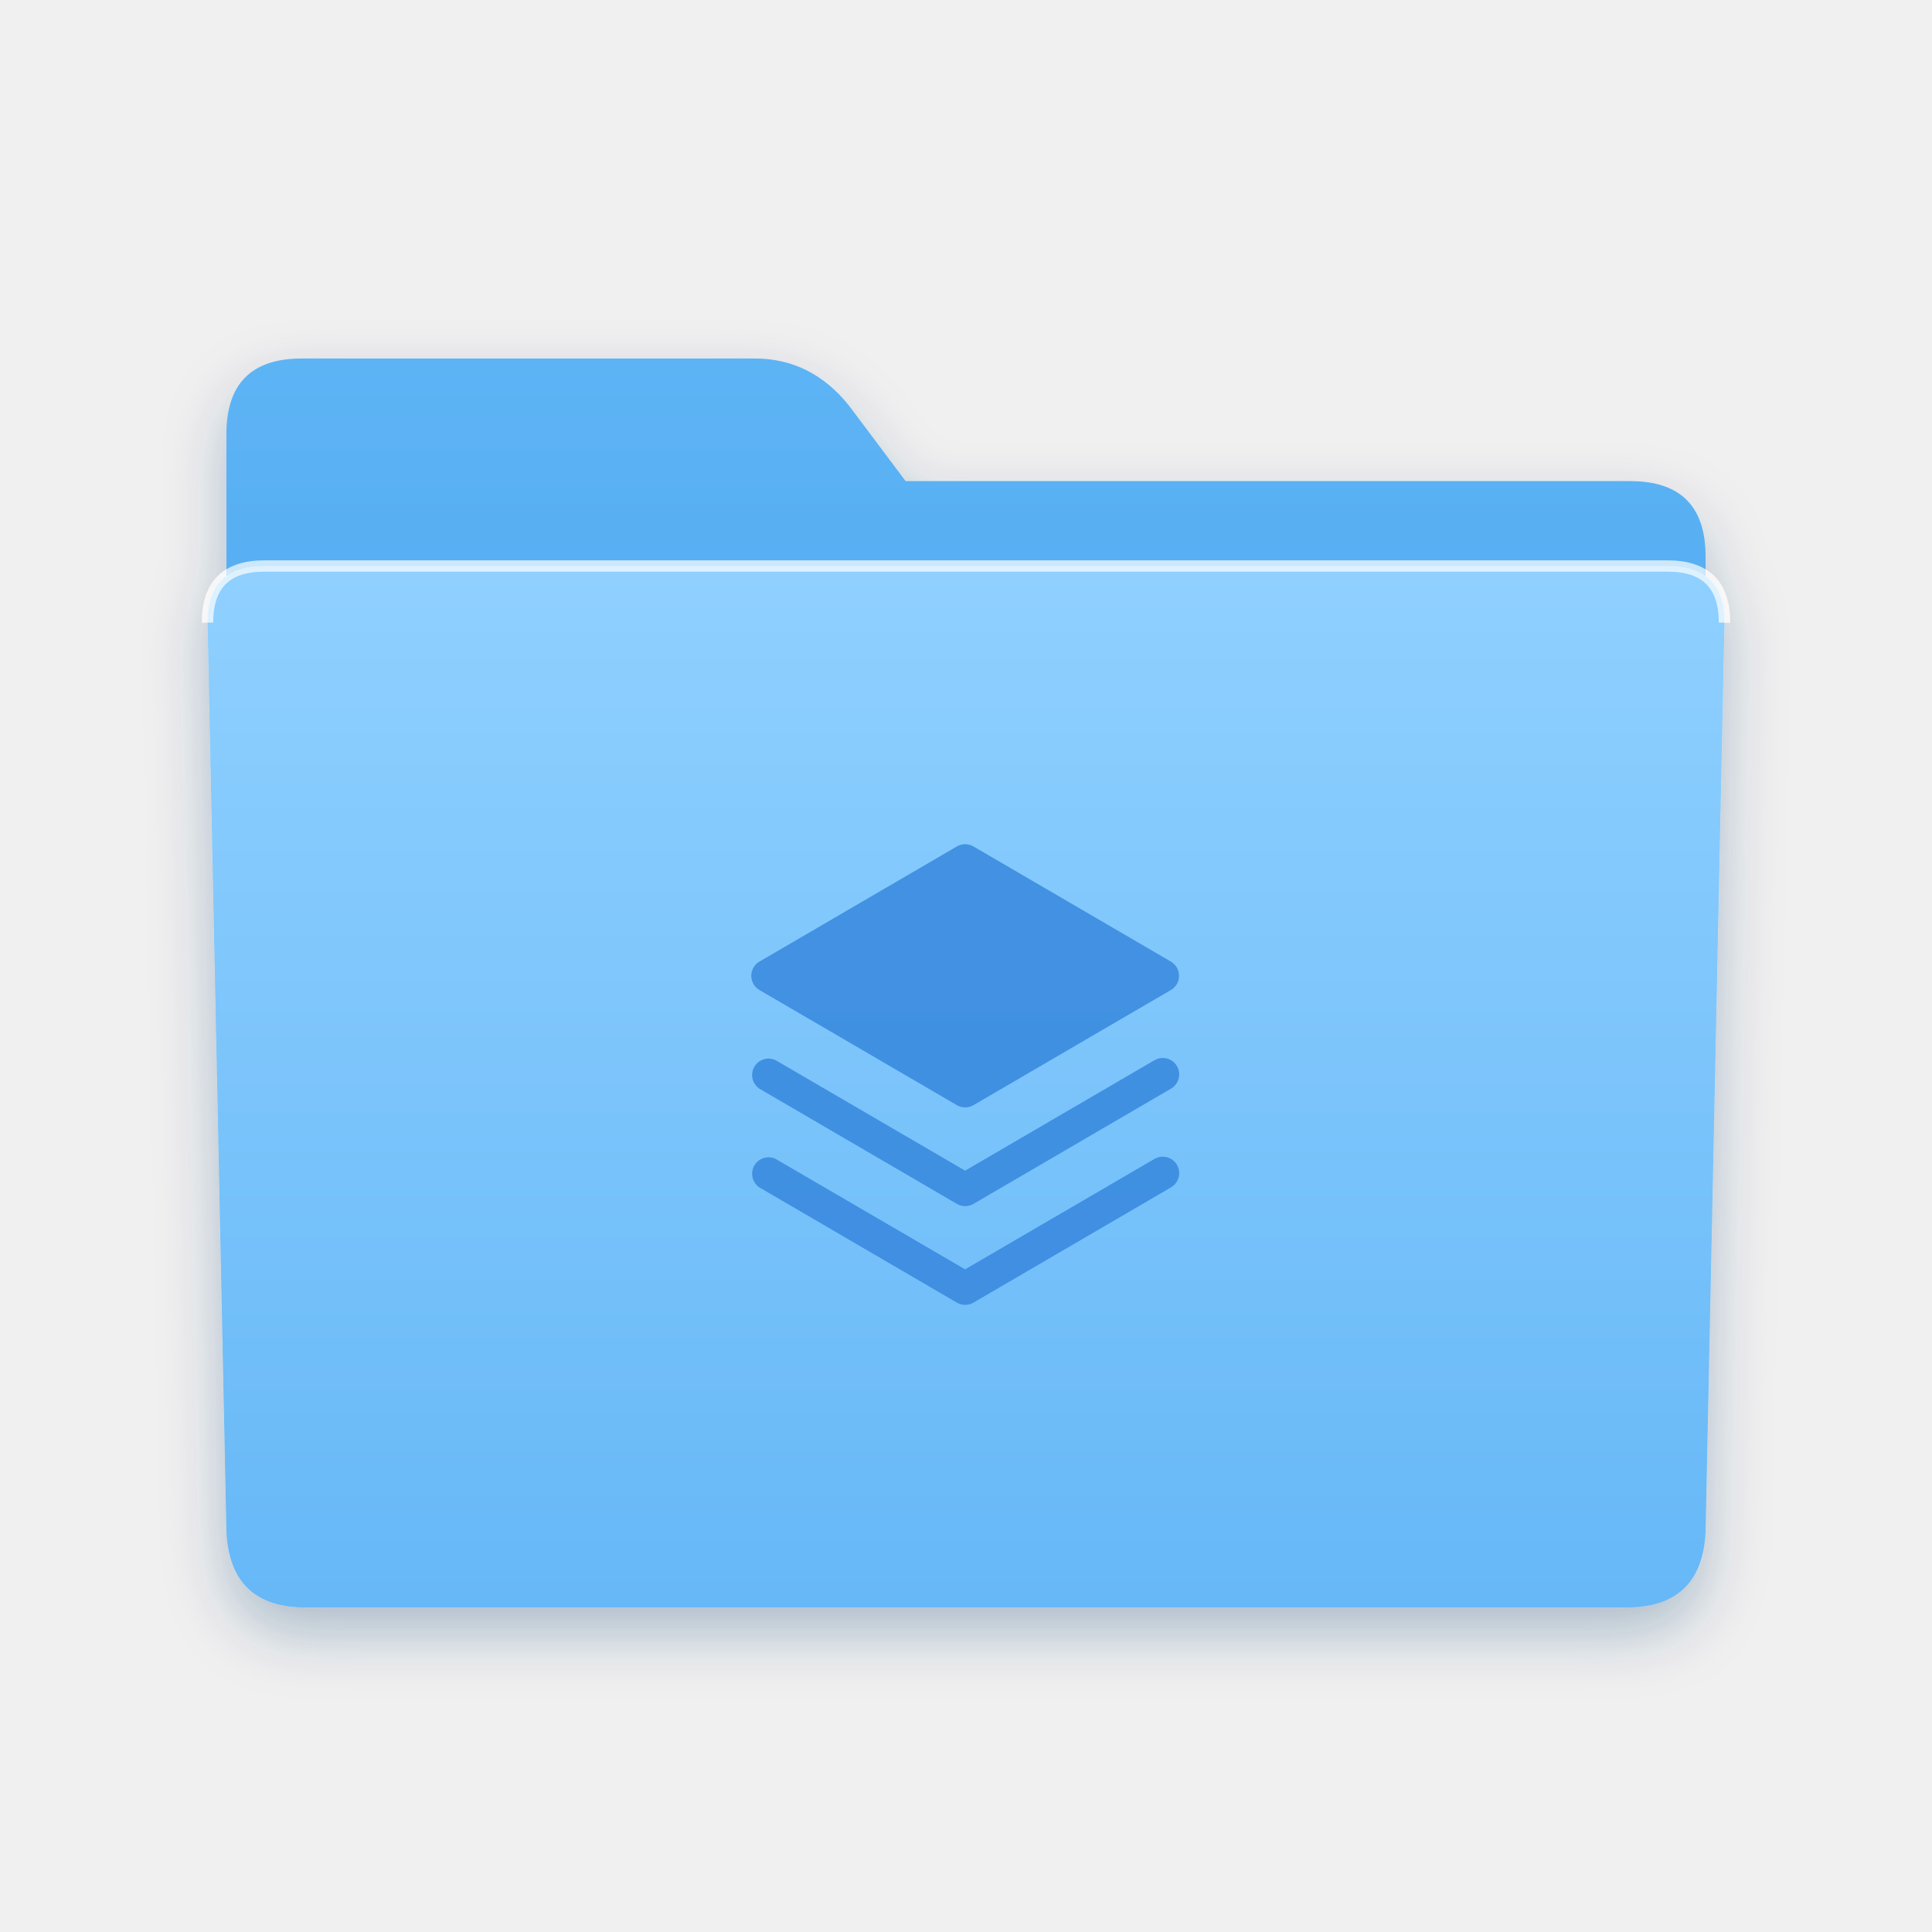
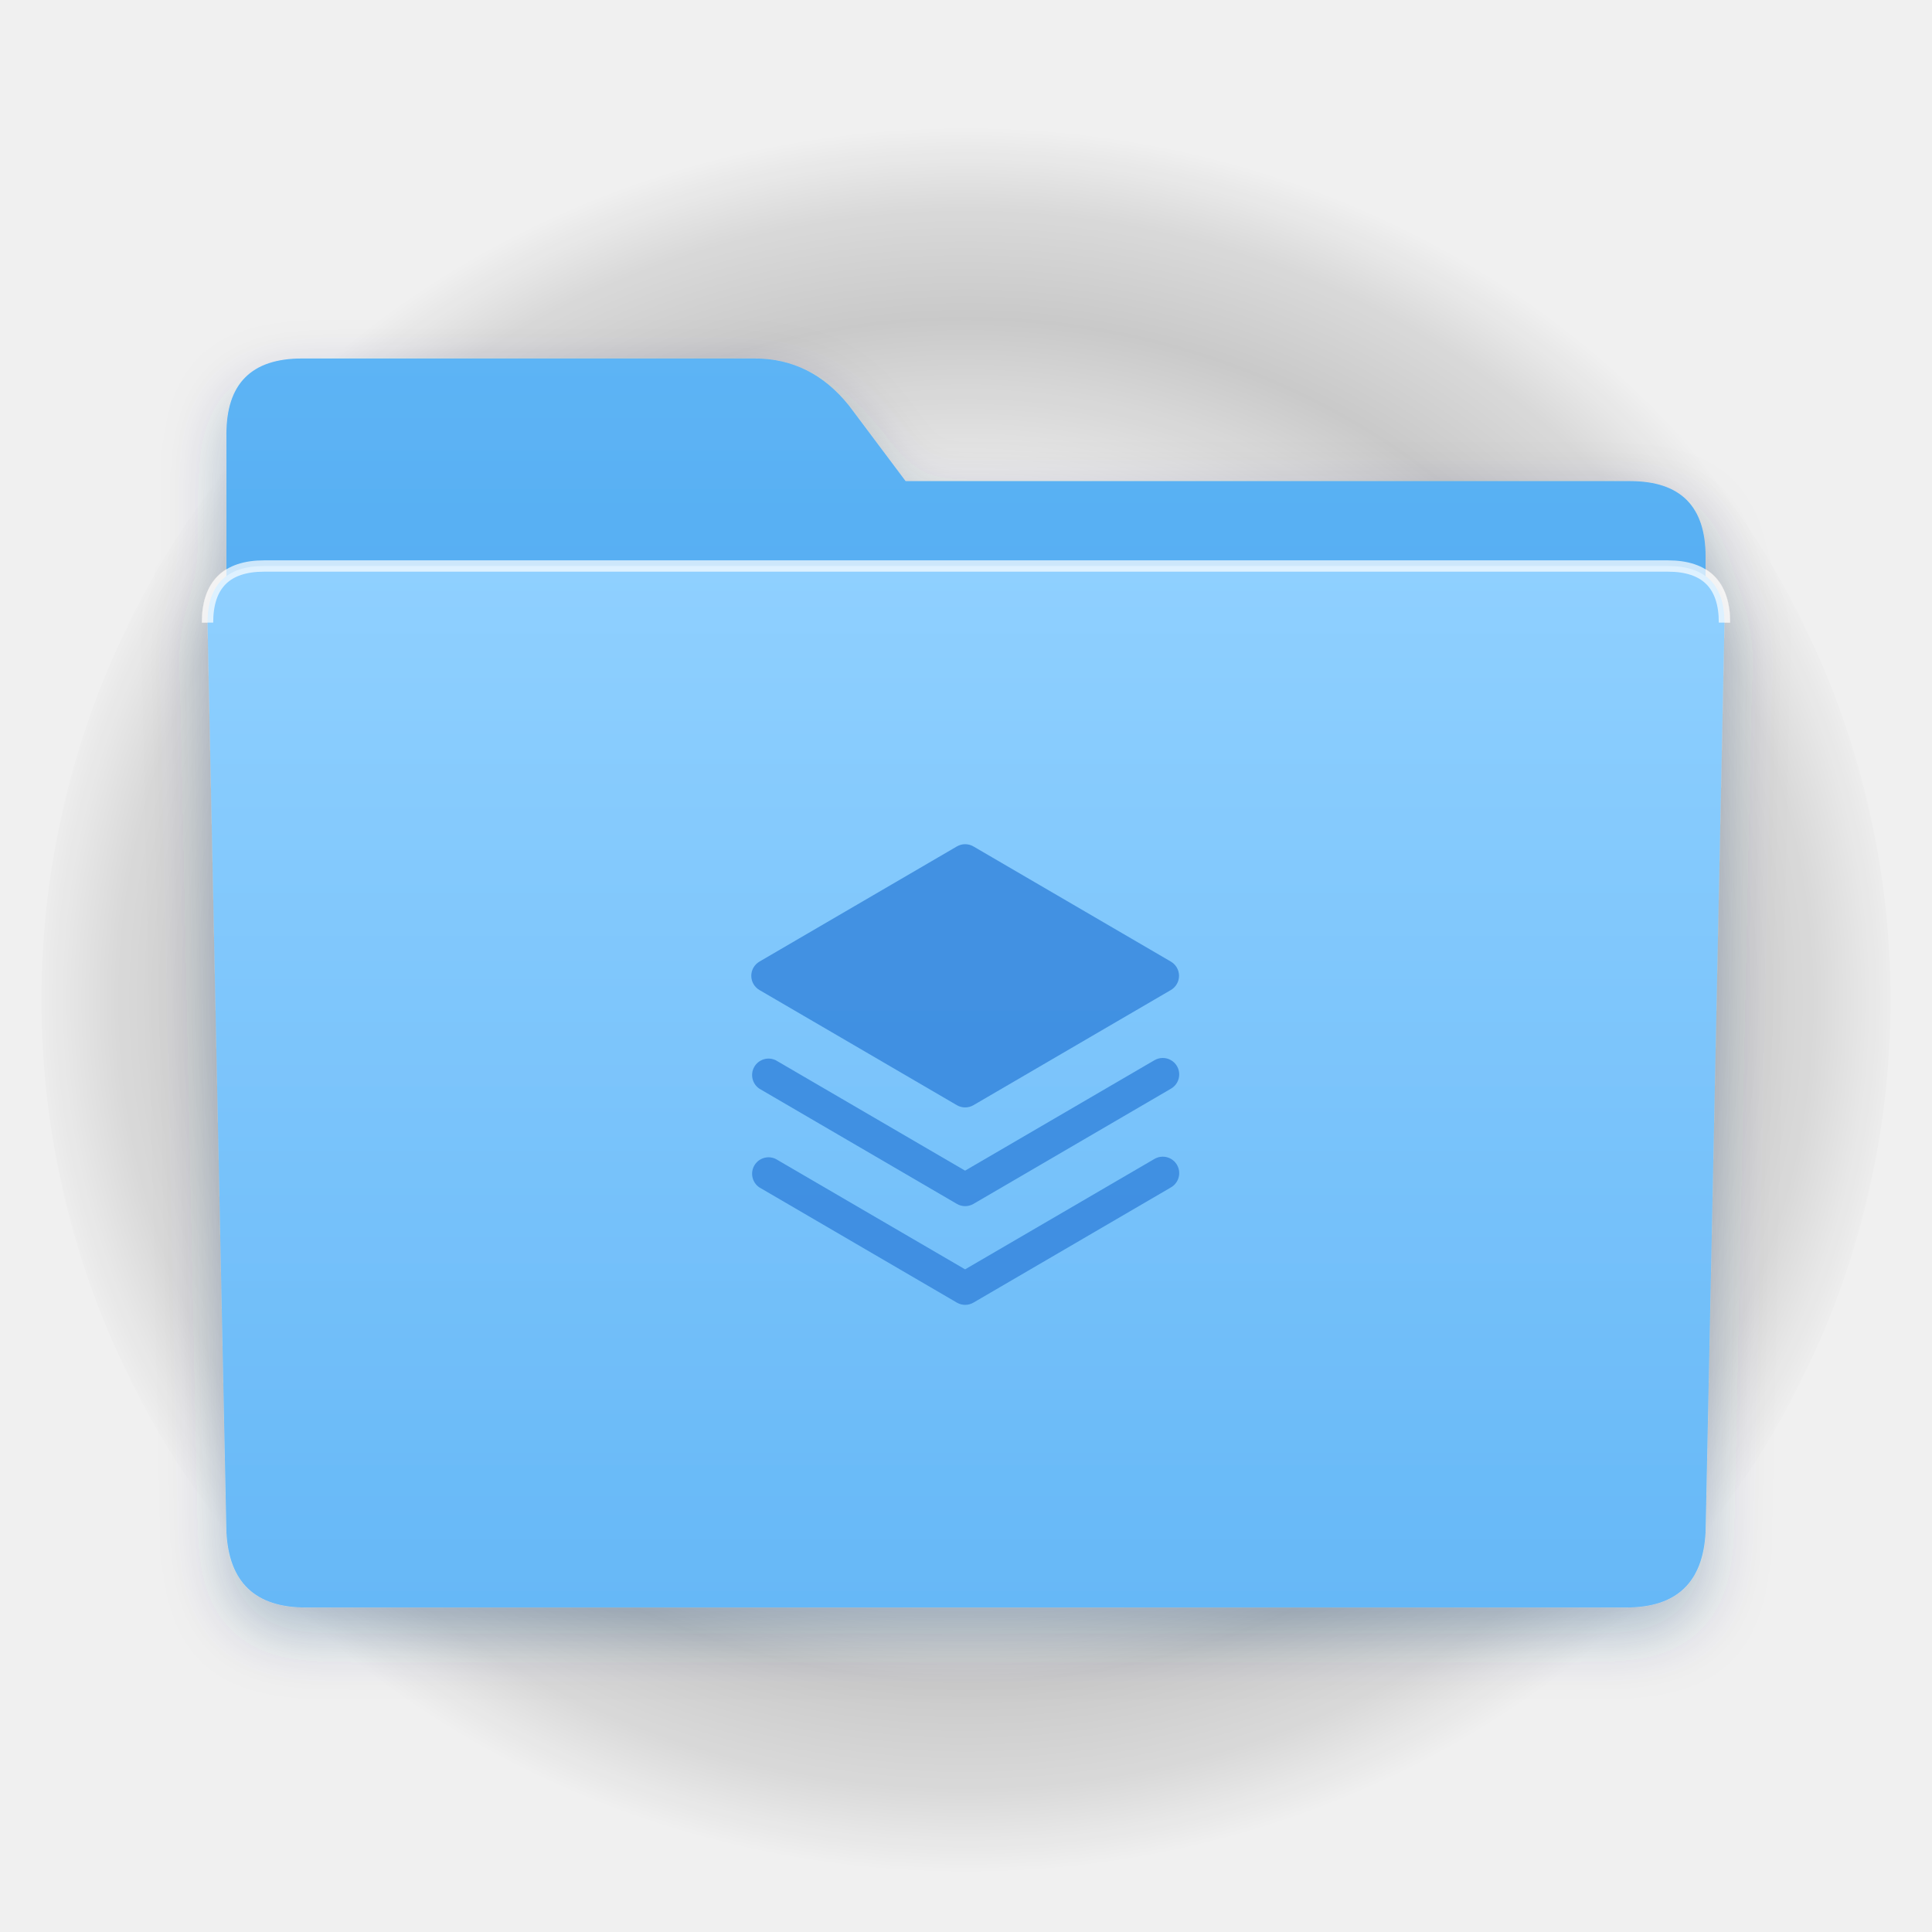
<svg xmlns="http://www.w3.org/2000/svg" viewBox="0 0 1024 1024">
  <defs>
    <linearGradient id="back" x1="0" y1="0" x2="0" y2="1">
      <stop offset="0" stop-color="#5DB4F5" />
      <stop offset="1" stop-color="#3D97E6" />
    </linearGradient>
    <linearGradient id="front" x1="0" y1="0" x2="0" y2="1">
      <stop offset="0" stop-color="#8FD0FF" />
      <stop offset="1" stop-color="#66B8F7" />
    </linearGradient>
+     <radialGradient id="halo" cx="0.5" cy="0.5" r="0.5">
+       <stop offset="0.55" stop-color="#000000" stop-opacity="0" />
+       <stop offset="0.78" stop-color="#000000" stop-opacity="0.16" />
+       <stop offset="0.9" stop-color="#000000" stop-opacity="0.10" />
+       <stop offset="1" stop-color="#000000" stop-opacity="0" />
+     </radialGradient>
    <filter id="sh" x="-20%" y="-20%" width="140%" height="140%">
      <feDropShadow dx="0" dy="14" stdDeviation="16" flood-color="#0a3a70" flood-opacity="0.28" />
    </filter>
  </defs>
+   <ellipse cx="512" cy="530" rx="490" ry="470" fill="url(#halo)" />
  <g filter="url(#sh)">
    <path d="M120,230 Q120,190 160,190 L400,190 Q430,190 450,215 L480,255 L864,255 Q904,255 904,295 L904,800 Q904,840 864,840 L160,840 Q120,840 120,800 Z" fill="url(#back)" />
    <path d="M110,330 Q110,300 140,300 L884,300 Q914,300 914,330 L904,812 Q902,852 862,852 L162,852 Q122,852 120,812 Z" fill="url(#front)" />
    <path d="M110,330 Q110,300 140,300 L884,300 Q914,300 914,330" fill="none" stroke="#ffffff" stroke-opacity="0.7" stroke-width="6" />
    <g fill="#2E7FD9" fill-opacity="0.75" transform="translate(372,430) scale(1.09)">
      <path d="M220,169.09l-92,53.65L36,169.09A8,8,0,0,0,28,182.91l96,56a8,8,0,0,0,8.06,0l96-56A8,8,0,1,0,220,169.09Z" />
      <path d="M220,121.09l-92,53.65L36,121.09A8,8,0,0,0,28,134.91l96,56a8,8,0,0,0,8.06,0l96-56A8,8,0,1,0,220,121.09Z" />
      <path d="M28,86.91l96,56a8,8,0,0,0,8.06,0l96-56a8,8,0,0,0,0-13.82l-96-56a8,8,0,0,0-8.06,0l-96,56a8,8,0,0,0,0,13.82Z" />
    </g>
  </g>
</svg>
